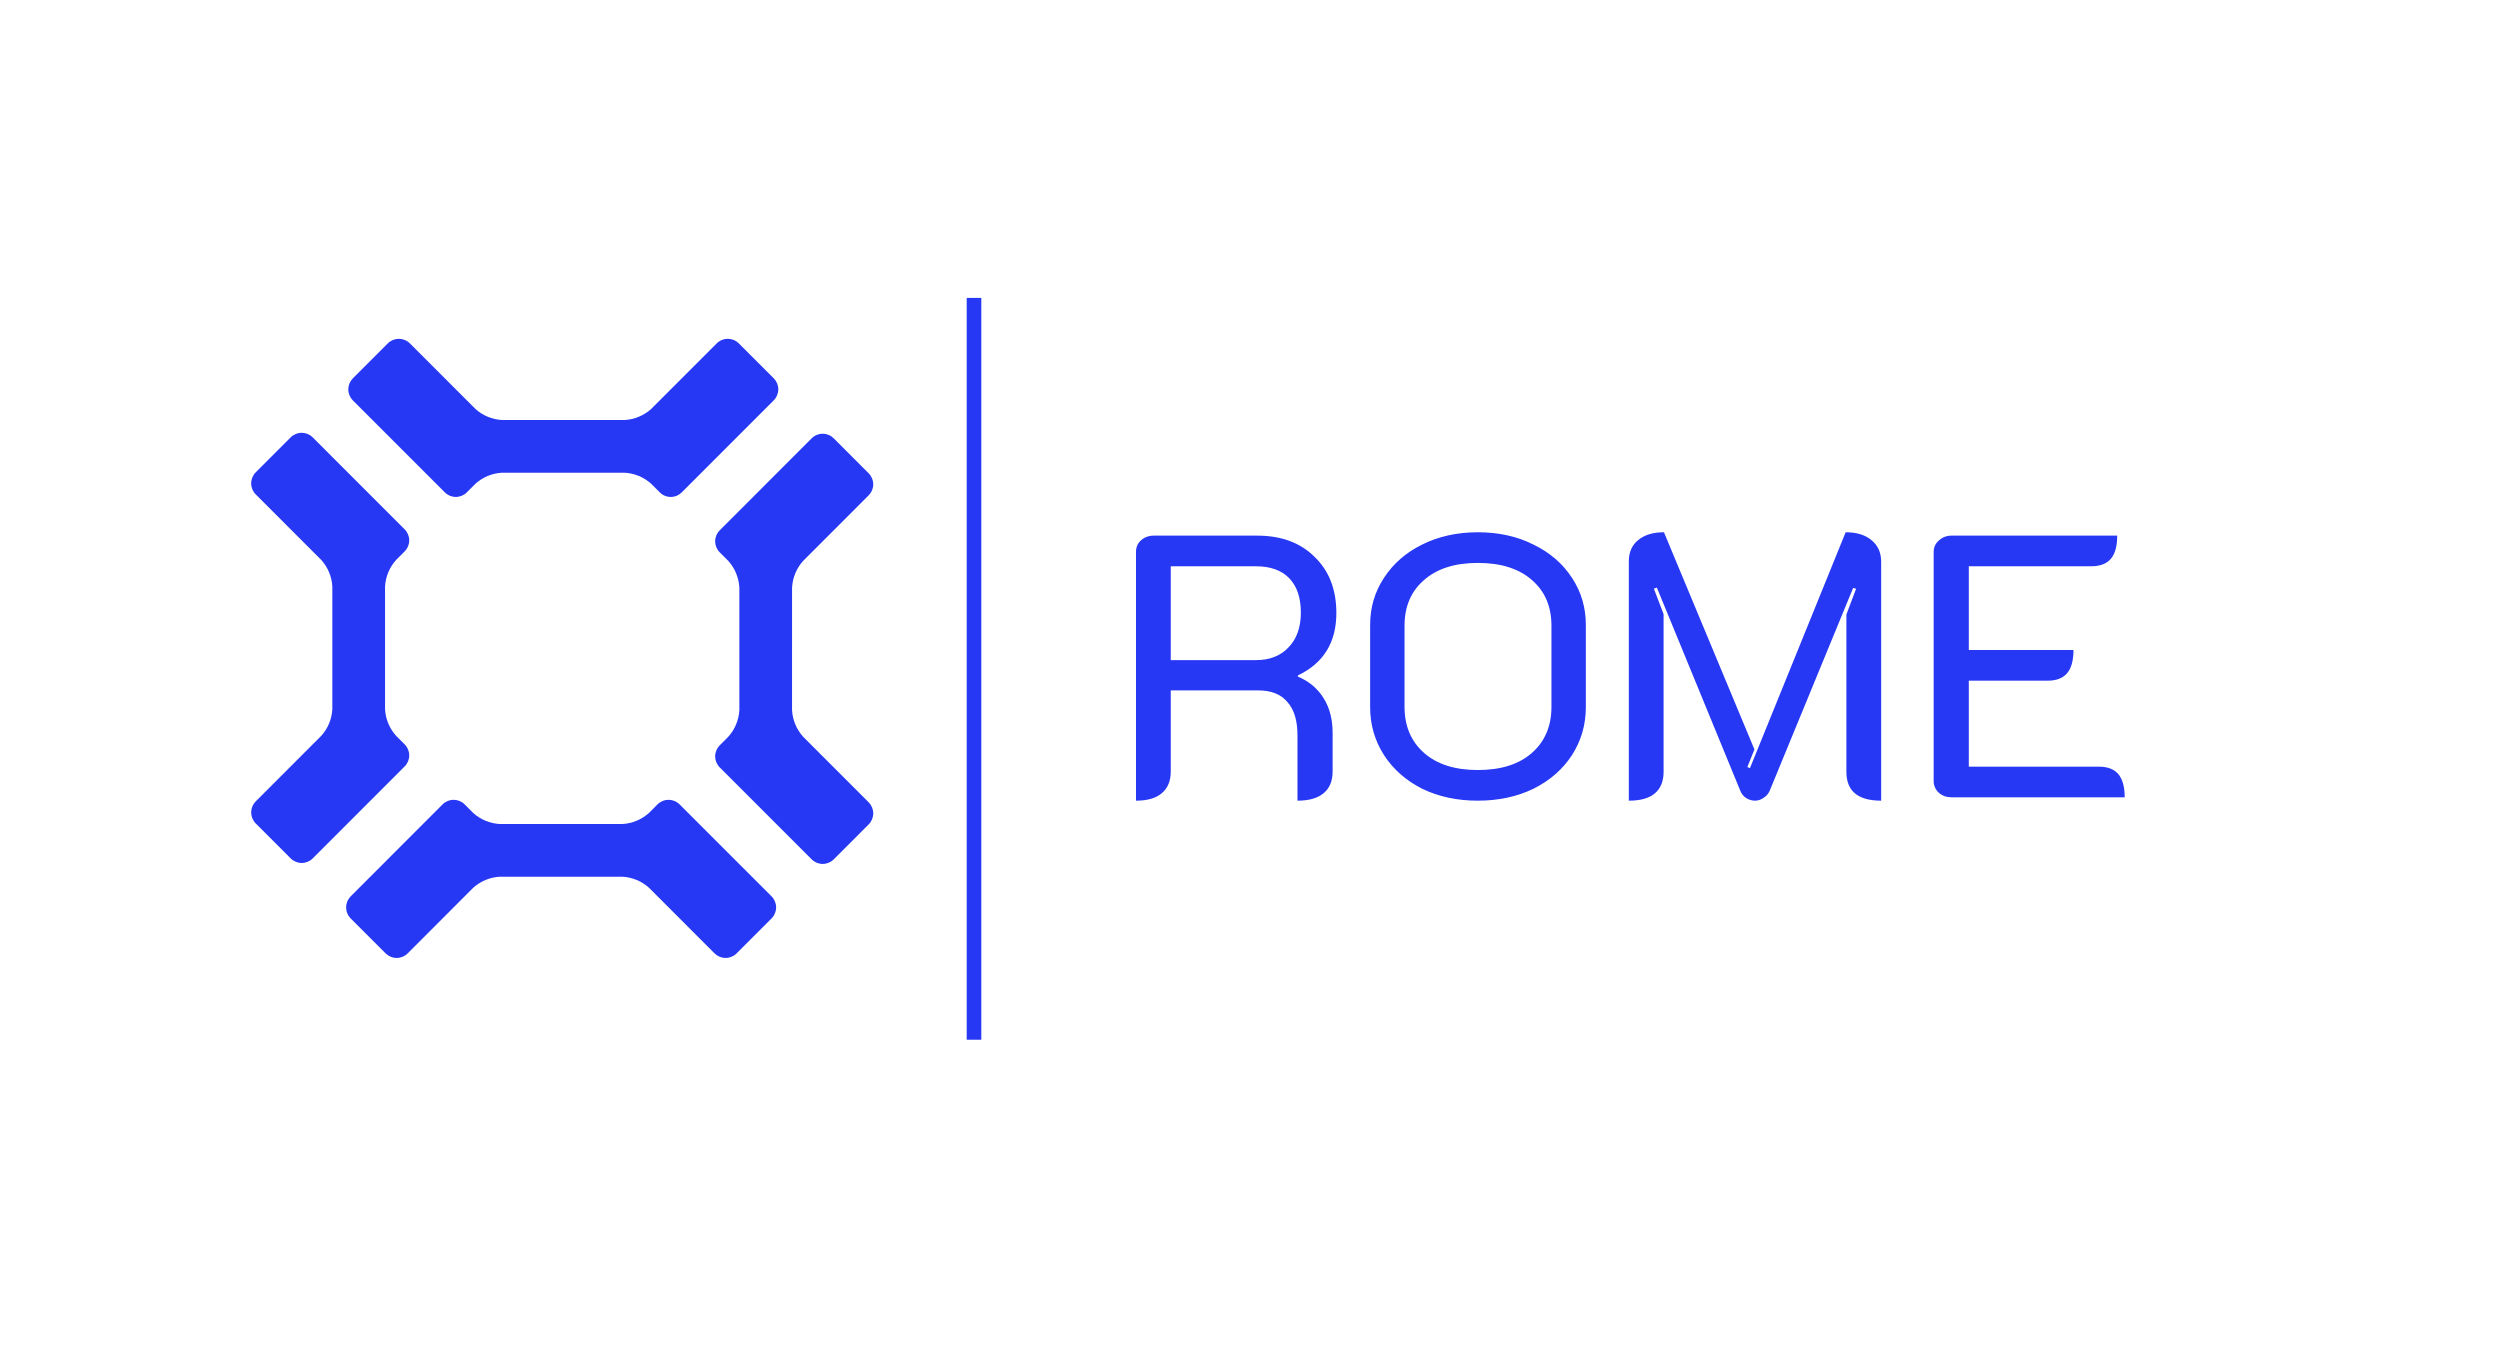
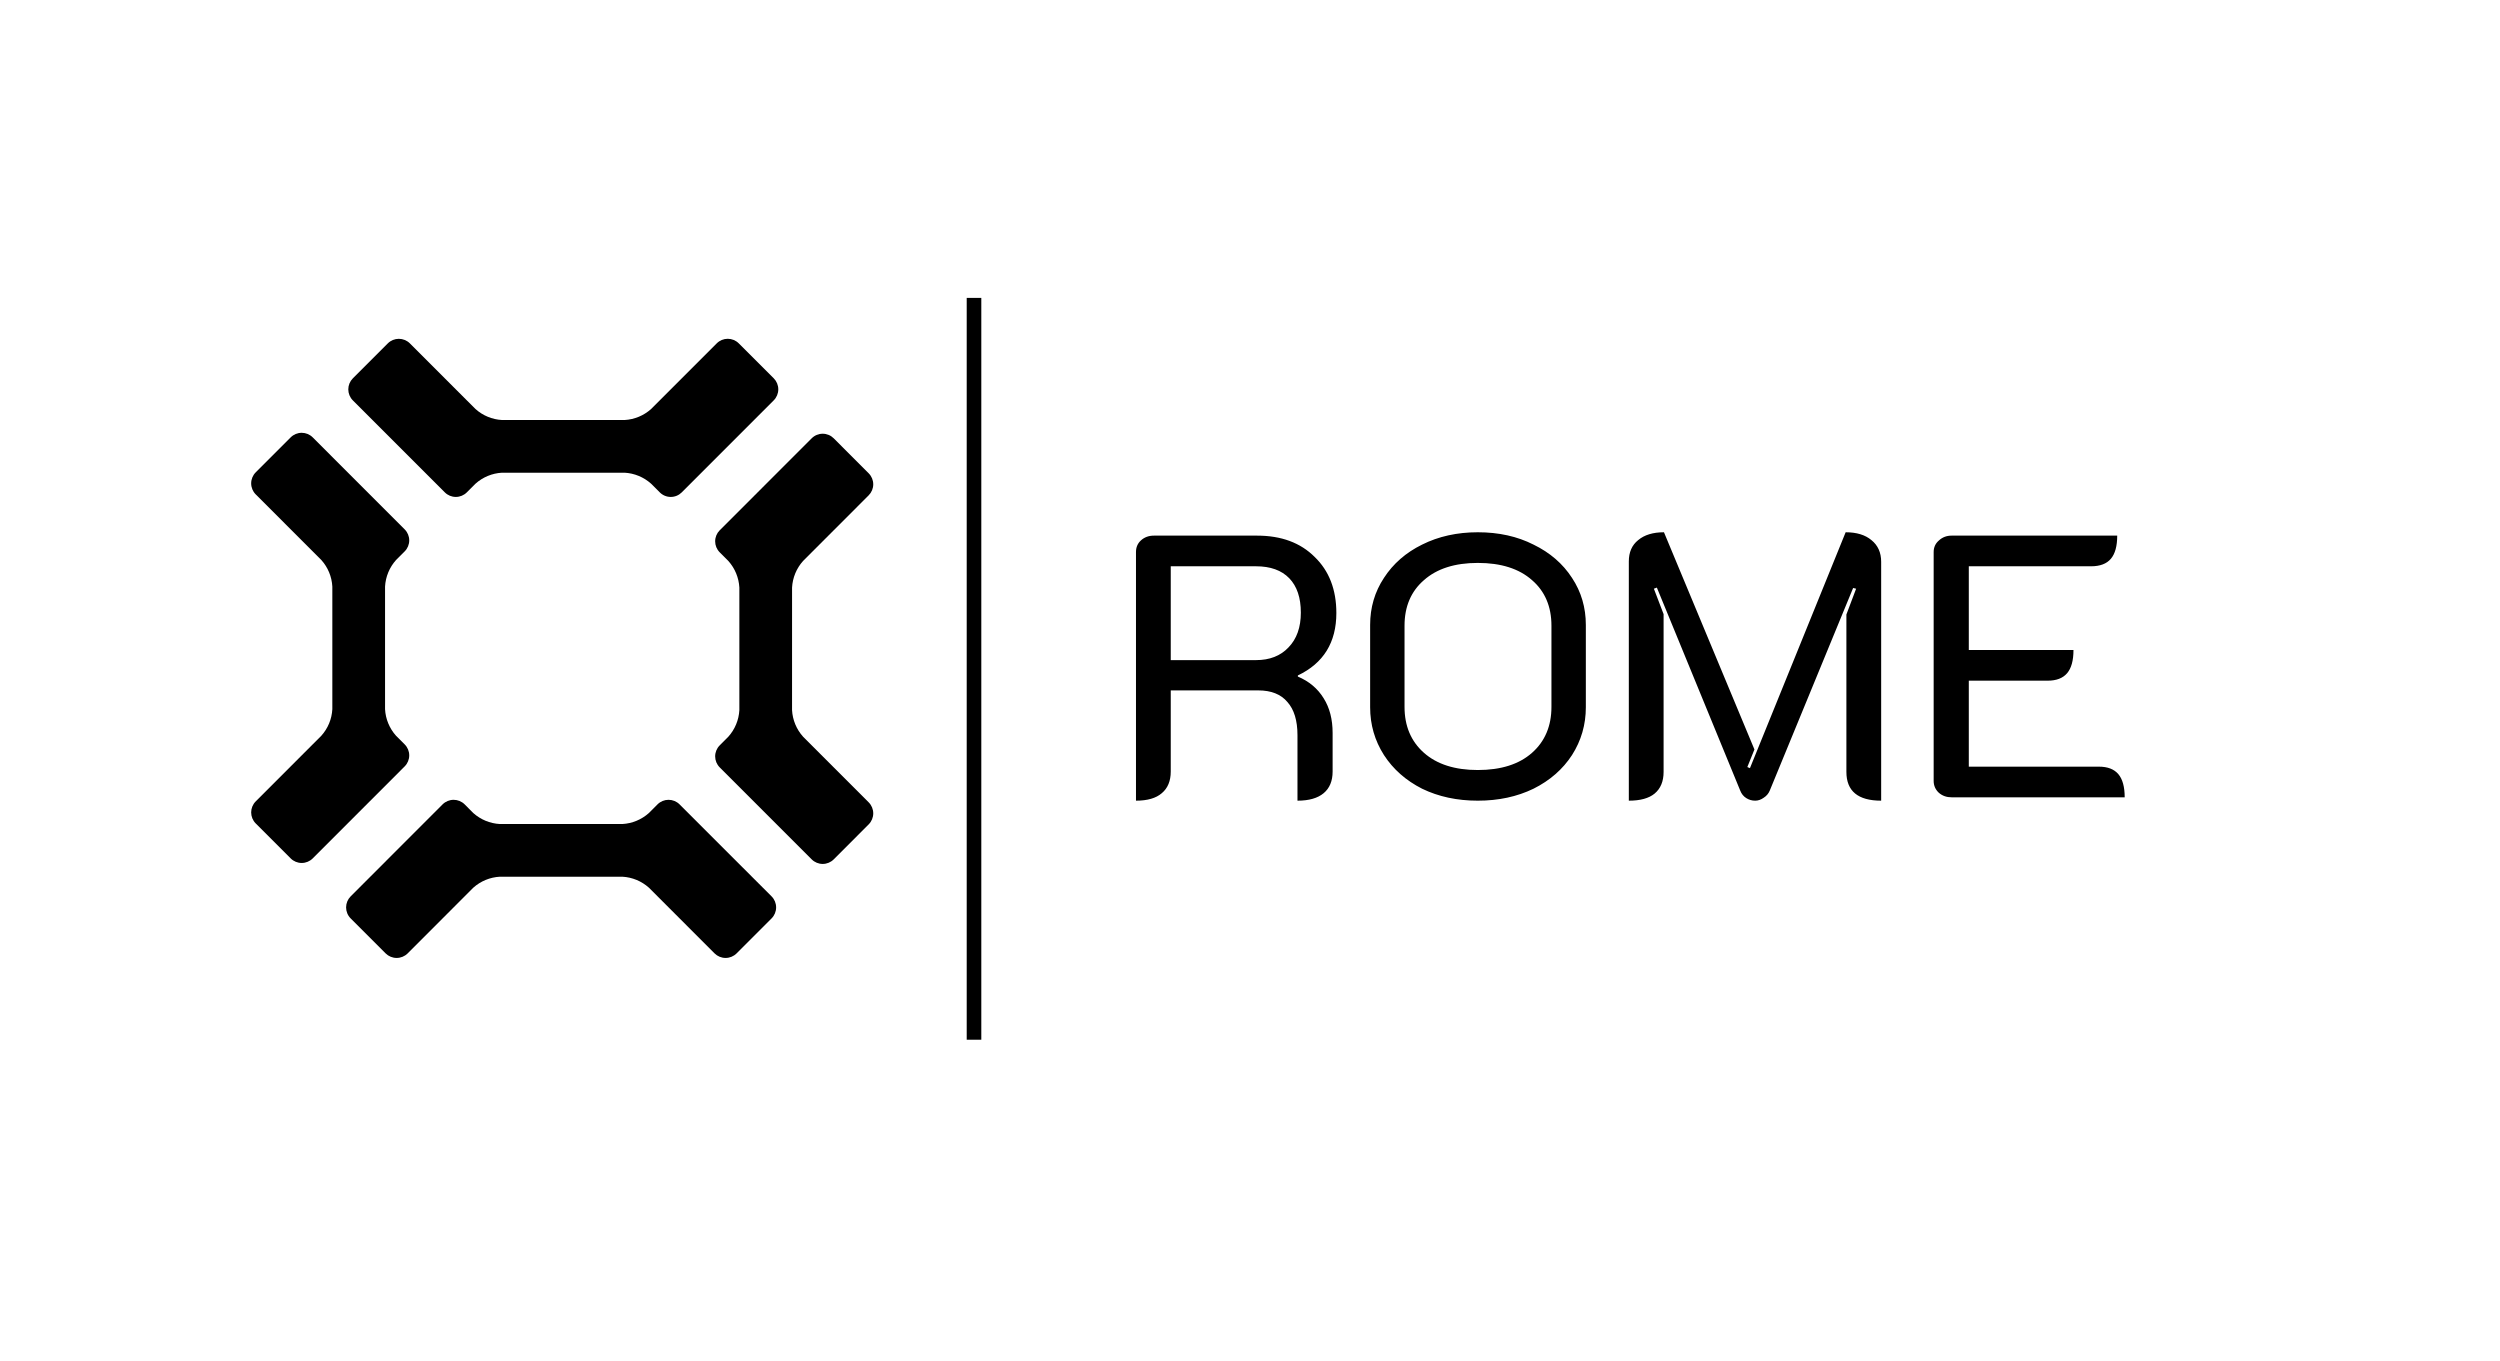
<svg xmlns="http://www.w3.org/2000/svg" width="856" height="466" viewBox="0 0 856 466" fill="none">
  <rect width="856" height="466" fill="white" />
-   <path d="M135.597 251.915C133.348 249.402 132.023 246.198 131.841 242.831V200.844C132.023 197.476 133.348 194.272 135.597 191.759L138.567 188.788C139.563 187.79 140.122 186.437 140.122 185.027C140.122 183.616 139.563 182.264 138.567 181.265L107.063 149.746C106.064 148.75 104.711 148.191 103.301 148.191C101.891 148.191 100.539 148.75 99.54 149.746L87.548 161.742C86.556 162.743 86 164.095 86 165.503C86 166.912 86.556 168.264 87.548 169.265L110.033 191.758C112.285 194.268 113.612 197.474 113.792 200.843V242.83C113.613 246.197 112.286 249.4 110.033 251.908L87.548 274.41C86.556 275.411 86 276.763 86 278.171C86 279.58 86.556 280.932 87.548 281.933L99.54 293.929C100.539 294.924 101.891 295.483 103.301 295.483C104.711 295.483 106.063 294.924 107.063 293.929L138.567 262.407C139.563 261.408 140.122 260.056 140.122 258.646C140.122 257.235 139.563 255.883 138.567 254.885L135.597 251.915Z" fill="#2738F5" />
-   <path d="M222.176 278.383C219.665 280.632 216.463 281.959 213.097 282.145H171.137C167.769 281.959 164.564 280.633 162.05 278.383L159.087 275.404C158.084 274.412 156.732 273.856 155.322 273.856C153.912 273.856 152.56 274.412 151.557 275.404L120.057 306.924C119.062 307.925 118.504 309.279 118.504 310.69C118.504 312.101 119.062 313.455 120.057 314.455L132.049 326.452C133.05 327.444 134.402 328 135.812 328C137.221 328 138.573 327.444 139.574 326.452L162.054 303.947C164.568 301.699 167.771 300.373 171.138 300.187H213.11C216.476 300.372 219.678 301.698 222.189 303.947L244.679 326.452C245.68 327.444 247.031 328 248.44 328C249.848 328 251.2 327.444 252.2 326.452L264.192 314.455C265.187 313.455 265.745 312.101 265.745 310.69C265.745 309.279 265.187 307.925 264.192 306.924L232.669 275.402C231.669 274.41 230.318 273.854 228.91 273.854C227.502 273.854 226.15 274.41 225.15 275.402L222.176 278.383Z" fill="#2738F5" />
-   <path d="M249.39 192.083C251.644 194.598 252.973 197.808 253.156 201.181V243.152C252.972 246.523 251.643 249.73 249.39 252.242L246.419 255.22C245.426 256.22 244.869 257.572 244.869 258.982C244.869 260.391 245.426 261.743 246.419 262.743L277.932 294.259C278.931 295.254 280.284 295.812 281.693 295.812C283.103 295.812 284.455 295.254 285.454 294.259L297.446 282.256C298.441 281.257 299 279.904 299 278.494C299 277.084 298.441 275.731 297.446 274.732L274.966 252.238C272.712 249.726 271.382 246.519 271.198 243.148L271.204 201.177C271.385 197.804 272.712 194.594 274.966 192.079L297.446 169.586C298.441 168.589 299 167.237 299 165.828C299 164.419 298.441 163.068 297.446 162.071L285.454 150.067C284.96 149.573 284.374 149.181 283.729 148.914C283.083 148.647 282.392 148.509 281.693 148.509C280.995 148.509 280.303 148.647 279.658 148.914C279.012 149.181 278.426 149.573 277.932 150.067L246.419 181.582C245.426 182.582 244.869 183.935 244.869 185.344C244.869 186.754 245.426 188.106 246.419 189.106L249.39 192.083Z" fill="#2738F5" />
-   <path d="M162.81 165.616C165.32 163.364 168.524 162.037 171.891 161.854H213.854C217.22 162.04 220.422 163.366 222.934 165.616L225.911 168.593C226.404 169.087 226.99 169.479 227.635 169.746C228.28 170.014 228.971 170.151 229.669 170.151C230.367 170.151 231.059 170.014 231.703 169.746C232.348 169.479 232.934 169.087 233.428 168.593L264.936 137.071C265.93 136.07 266.488 134.717 266.488 133.306C266.488 131.895 265.93 130.541 264.936 129.54L252.944 117.558C251.946 116.56 250.593 116 249.182 116C247.771 116 246.418 116.56 245.42 117.558L222.935 140.051C220.423 142.301 217.221 143.627 213.855 143.813H171.891C168.524 143.631 165.32 142.303 162.81 140.051L140.325 117.558C139.323 116.566 137.971 116.01 136.562 116.01C135.154 116.01 133.802 116.566 132.8 117.558L120.808 129.554C119.814 130.555 119.256 131.908 119.256 133.319C119.256 134.73 119.814 136.084 120.808 137.084L152.31 168.592C153.308 169.59 154.661 170.15 156.072 170.15C157.482 170.15 158.836 169.59 159.834 168.592L162.81 165.616Z" fill="#2738F5" />
-   <rect x="331" y="102" width="5" height="254" fill="#2738F5" />
-   <path d="M388.96 189.032C388.96 187.411 389.515 186.088 390.624 185.064C391.819 183.955 393.312 183.4 395.104 183.4H430.432C438.709 183.4 445.28 185.832 450.144 190.696C455.093 195.475 457.568 201.875 457.568 209.896C457.568 219.965 453.173 227.091 444.384 231.272V231.656C448.224 233.277 451.168 235.752 453.216 239.08C455.264 242.323 456.288 246.291 456.288 250.984V264.168C456.288 267.411 455.264 269.885 453.216 271.592C451.168 273.299 448.181 274.152 444.256 274.152V251.752C444.256 246.717 443.104 242.92 440.8 240.36C438.581 237.715 435.253 236.392 430.816 236.392H400.864V264.168C400.864 267.411 399.84 269.885 397.792 271.592C395.829 273.299 392.885 274.152 388.96 274.152V189.032ZM430.048 226.024C434.741 226.024 438.453 224.573 441.184 221.672C444 218.771 445.408 214.803 445.408 209.768C445.408 204.648 444.085 200.723 441.44 197.992C438.795 195.261 434.997 193.896 430.048 193.896H400.864V226.024H430.048ZM505.999 274.152C498.916 274.152 492.559 272.787 486.927 270.056C481.38 267.24 477.028 263.4 473.871 258.536C470.714 253.587 469.135 248.125 469.135 242.152V213.992C469.135 208.019 470.714 202.643 473.871 197.864C477.028 193 481.38 189.203 486.927 186.472C492.559 183.656 498.916 182.248 505.999 182.248C513.167 182.248 519.524 183.656 525.071 186.472C530.703 189.203 535.098 193 538.255 197.864C541.412 202.643 542.991 208.019 542.991 213.992V242.152C542.991 248.125 541.412 253.587 538.255 258.536C535.098 263.4 530.703 267.24 525.071 270.056C519.439 272.787 513.082 274.152 505.999 274.152ZM505.999 263.656C513.935 263.656 520.122 261.693 524.559 257.768C528.996 253.843 531.215 248.595 531.215 242.024V214.248C531.215 207.677 528.996 202.472 524.559 198.632C520.122 194.707 513.935 192.744 505.999 192.744C498.148 192.744 492.004 194.707 487.567 198.632C483.13 202.472 480.911 207.677 480.911 214.248V242.024C480.911 248.595 483.13 253.843 487.567 257.768C492.004 261.693 498.148 263.656 505.999 263.656ZM557.71 192.232C557.71 189.075 558.777 186.643 560.91 184.936C563.043 183.144 565.987 182.248 569.742 182.248L600.718 256.616L598.286 262.632L599.182 263.016L631.95 182.248C635.705 182.248 638.649 183.144 640.782 184.936C643.001 186.728 644.11 189.203 644.11 192.36V274.152C636.174 274.152 632.206 270.867 632.206 264.296V210.408L635.534 201.576L634.51 201.32L605.966 270.696C605.539 271.72 604.857 272.531 603.918 273.128C602.979 273.811 601.998 274.152 600.974 274.152C599.865 274.152 598.841 273.853 597.902 273.256C596.963 272.659 596.281 271.805 595.854 270.696L567.31 201.192L566.286 201.576L569.614 210.28V264.296C569.614 267.539 568.59 270.013 566.542 271.72C564.579 273.341 561.635 274.152 557.71 274.152V192.232ZM662.085 189.032C662.085 187.411 662.682 186.088 663.877 185.064C665.072 183.955 666.522 183.4 668.229 183.4H724.933C724.933 186.984 724.208 189.629 722.757 191.336C721.306 193.043 719.045 193.896 715.973 193.896H674.117V222.568H709.957C709.957 226.152 709.232 228.797 707.781 230.504C706.33 232.211 704.112 233.064 701.125 233.064H674.117V262.504H718.661C721.648 262.504 723.866 263.357 725.317 265.064C726.768 266.771 727.493 269.416 727.493 273H668.229C666.522 273 665.072 272.488 663.877 271.464C662.682 270.355 662.085 268.989 662.085 267.368V189.032Z" fill="#2738F5" />
+   <path d="M135.597 251.915C133.348 249.402 132.023 246.198 131.841 242.831V200.844C132.023 197.476 133.348 194.272 135.597 191.759L138.567 188.788C139.563 187.79 140.122 186.437 140.122 185.027C140.122 183.616 139.563 182.264 138.567 181.265L107.063 149.746C106.064 148.75 104.711 148.191 103.301 148.191C101.891 148.191 100.539 148.75 99.54 149.746L87.548 161.742C86.556 162.743 86 164.095 86 165.503C86 166.912 86.556 168.264 87.548 169.265L110.033 191.758C112.285 194.268 113.612 197.474 113.792 200.843V242.83C113.613 246.197 112.286 249.4 110.033 251.908L87.548 274.41C86.556 275.411 86 276.763 86 278.171C86 279.58 86.556 280.932 87.548 281.933L99.54 293.929C100.539 294.924 101.891 295.483 103.301 295.483C104.711 295.483 106.063 294.924 107.063 293.929L138.567 262.407C139.563 261.408 140.122 260.056 140.122 258.646C140.122 257.235 139.563 255.883 138.567 254.885L135.597 251.915Z" fill="black" />
+   <path d="M222.176 278.383C219.665 280.632 216.463 281.959 213.097 282.145H171.137C167.769 281.959 164.564 280.633 162.05 278.383L159.087 275.404C158.084 274.412 156.732 273.856 155.322 273.856C153.912 273.856 152.56 274.412 151.557 275.404L120.057 306.924C119.062 307.925 118.504 309.279 118.504 310.69C118.504 312.101 119.062 313.455 120.057 314.455L132.049 326.452C133.05 327.444 134.402 328 135.812 328C137.221 328 138.573 327.444 139.574 326.452L162.054 303.947C164.568 301.699 167.771 300.373 171.138 300.187H213.11C216.476 300.372 219.678 301.698 222.189 303.947L244.679 326.452C245.68 327.444 247.031 328 248.44 328C249.848 328 251.2 327.444 252.2 326.452L264.192 314.455C265.187 313.455 265.745 312.101 265.745 310.69C265.745 309.279 265.187 307.925 264.192 306.924L232.669 275.402C231.669 274.41 230.318 273.854 228.91 273.854C227.502 273.854 226.15 274.41 225.15 275.402L222.176 278.383Z" fill="black" />
+   <path d="M249.39 192.083C251.644 194.598 252.973 197.808 253.156 201.181V243.152C252.972 246.523 251.643 249.73 249.39 252.242L246.419 255.22C245.426 256.22 244.869 257.572 244.869 258.982C244.869 260.391 245.426 261.743 246.419 262.743L277.932 294.259C278.931 295.254 280.284 295.812 281.693 295.812C283.103 295.812 284.455 295.254 285.454 294.259L297.446 282.256C298.441 281.257 299 279.904 299 278.494C299 277.084 298.441 275.731 297.446 274.732L274.966 252.238C272.712 249.726 271.382 246.519 271.198 243.148L271.204 201.177C271.385 197.804 272.712 194.594 274.966 192.079L297.446 169.586C298.441 168.589 299 167.237 299 165.828C299 164.419 298.441 163.068 297.446 162.071L285.454 150.067C284.96 149.573 284.374 149.181 283.729 148.914C283.083 148.647 282.392 148.509 281.693 148.509C280.995 148.509 280.303 148.647 279.658 148.914C279.012 149.181 278.426 149.573 277.932 150.067L246.419 181.582C245.426 182.582 244.869 183.935 244.869 185.344C244.869 186.754 245.426 188.106 246.419 189.106L249.39 192.083Z" fill="black" />
+   <path d="M162.81 165.616C165.32 163.364 168.524 162.037 171.891 161.854H213.854C217.22 162.04 220.422 163.366 222.934 165.616L225.911 168.593C226.404 169.087 226.99 169.479 227.635 169.746C228.28 170.014 228.971 170.151 229.669 170.151C230.367 170.151 231.059 170.014 231.703 169.746C232.348 169.479 232.934 169.087 233.428 168.593L264.936 137.071C265.93 136.07 266.488 134.717 266.488 133.306C266.488 131.895 265.93 130.541 264.936 129.54L252.944 117.558C251.946 116.56 250.593 116 249.182 116C247.771 116 246.418 116.56 245.42 117.558L222.935 140.051C220.423 142.301 217.221 143.627 213.855 143.813H171.891C168.524 143.631 165.32 142.303 162.81 140.051L140.325 117.558C139.323 116.566 137.971 116.01 136.562 116.01C135.154 116.01 133.802 116.566 132.8 117.558L120.808 129.554C119.814 130.555 119.256 131.908 119.256 133.319C119.256 134.73 119.814 136.084 120.808 137.084L152.31 168.592C153.308 169.59 154.661 170.15 156.072 170.15C157.482 170.15 158.836 169.59 159.834 168.592L162.81 165.616Z" fill="black" />
+   <rect x="331" y="102" width="5" height="254" fill="black" />
+   <path d="M388.96 189.032C388.96 187.411 389.515 186.088 390.624 185.064C391.819 183.955 393.312 183.4 395.104 183.4H430.432C438.709 183.4 445.28 185.832 450.144 190.696C455.093 195.475 457.568 201.875 457.568 209.896C457.568 219.965 453.173 227.091 444.384 231.272V231.656C448.224 233.277 451.168 235.752 453.216 239.08C455.264 242.323 456.288 246.291 456.288 250.984V264.168C456.288 267.411 455.264 269.885 453.216 271.592C451.168 273.299 448.181 274.152 444.256 274.152V251.752C444.256 246.717 443.104 242.92 440.8 240.36C438.581 237.715 435.253 236.392 430.816 236.392H400.864V264.168C400.864 267.411 399.84 269.885 397.792 271.592C395.829 273.299 392.885 274.152 388.96 274.152V189.032ZM430.048 226.024C434.741 226.024 438.453 224.573 441.184 221.672C444 218.771 445.408 214.803 445.408 209.768C445.408 204.648 444.085 200.723 441.44 197.992C438.795 195.261 434.997 193.896 430.048 193.896H400.864V226.024H430.048ZM505.999 274.152C498.916 274.152 492.559 272.787 486.927 270.056C481.38 267.24 477.028 263.4 473.871 258.536C470.714 253.587 469.135 248.125 469.135 242.152V213.992C469.135 208.019 470.714 202.643 473.871 197.864C477.028 193 481.38 189.203 486.927 186.472C492.559 183.656 498.916 182.248 505.999 182.248C513.167 182.248 519.524 183.656 525.071 186.472C530.703 189.203 535.098 193 538.255 197.864C541.412 202.643 542.991 208.019 542.991 213.992V242.152C542.991 248.125 541.412 253.587 538.255 258.536C535.098 263.4 530.703 267.24 525.071 270.056C519.439 272.787 513.082 274.152 505.999 274.152ZM505.999 263.656C513.935 263.656 520.122 261.693 524.559 257.768C528.996 253.843 531.215 248.595 531.215 242.024V214.248C531.215 207.677 528.996 202.472 524.559 198.632C520.122 194.707 513.935 192.744 505.999 192.744C498.148 192.744 492.004 194.707 487.567 198.632C483.13 202.472 480.911 207.677 480.911 214.248V242.024C480.911 248.595 483.13 253.843 487.567 257.768C492.004 261.693 498.148 263.656 505.999 263.656ZM557.71 192.232C557.71 189.075 558.777 186.643 560.91 184.936C563.043 183.144 565.987 182.248 569.742 182.248L600.718 256.616L598.286 262.632L599.182 263.016L631.95 182.248C635.705 182.248 638.649 183.144 640.782 184.936C643.001 186.728 644.11 189.203 644.11 192.36V274.152C636.174 274.152 632.206 270.867 632.206 264.296V210.408L635.534 201.576L634.51 201.32L605.966 270.696C605.539 271.72 604.857 272.531 603.918 273.128C602.979 273.811 601.998 274.152 600.974 274.152C599.865 274.152 598.841 273.853 597.902 273.256C596.963 272.659 596.281 271.805 595.854 270.696L567.31 201.192L566.286 201.576L569.614 210.28V264.296C569.614 267.539 568.59 270.013 566.542 271.72C564.579 273.341 561.635 274.152 557.71 274.152V192.232ZM662.085 189.032C662.085 187.411 662.682 186.088 663.877 185.064C665.072 183.955 666.522 183.4 668.229 183.4H724.933C724.933 186.984 724.208 189.629 722.757 191.336C721.306 193.043 719.045 193.896 715.973 193.896H674.117V222.568H709.957C709.957 226.152 709.232 228.797 707.781 230.504C706.33 232.211 704.112 233.064 701.125 233.064H674.117V262.504H718.661C721.648 262.504 723.866 263.357 725.317 265.064C726.768 266.771 727.493 269.416 727.493 273H668.229C666.522 273 665.072 272.488 663.877 271.464C662.682 270.355 662.085 268.989 662.085 267.368V189.032Z" fill="black" />
</svg>
